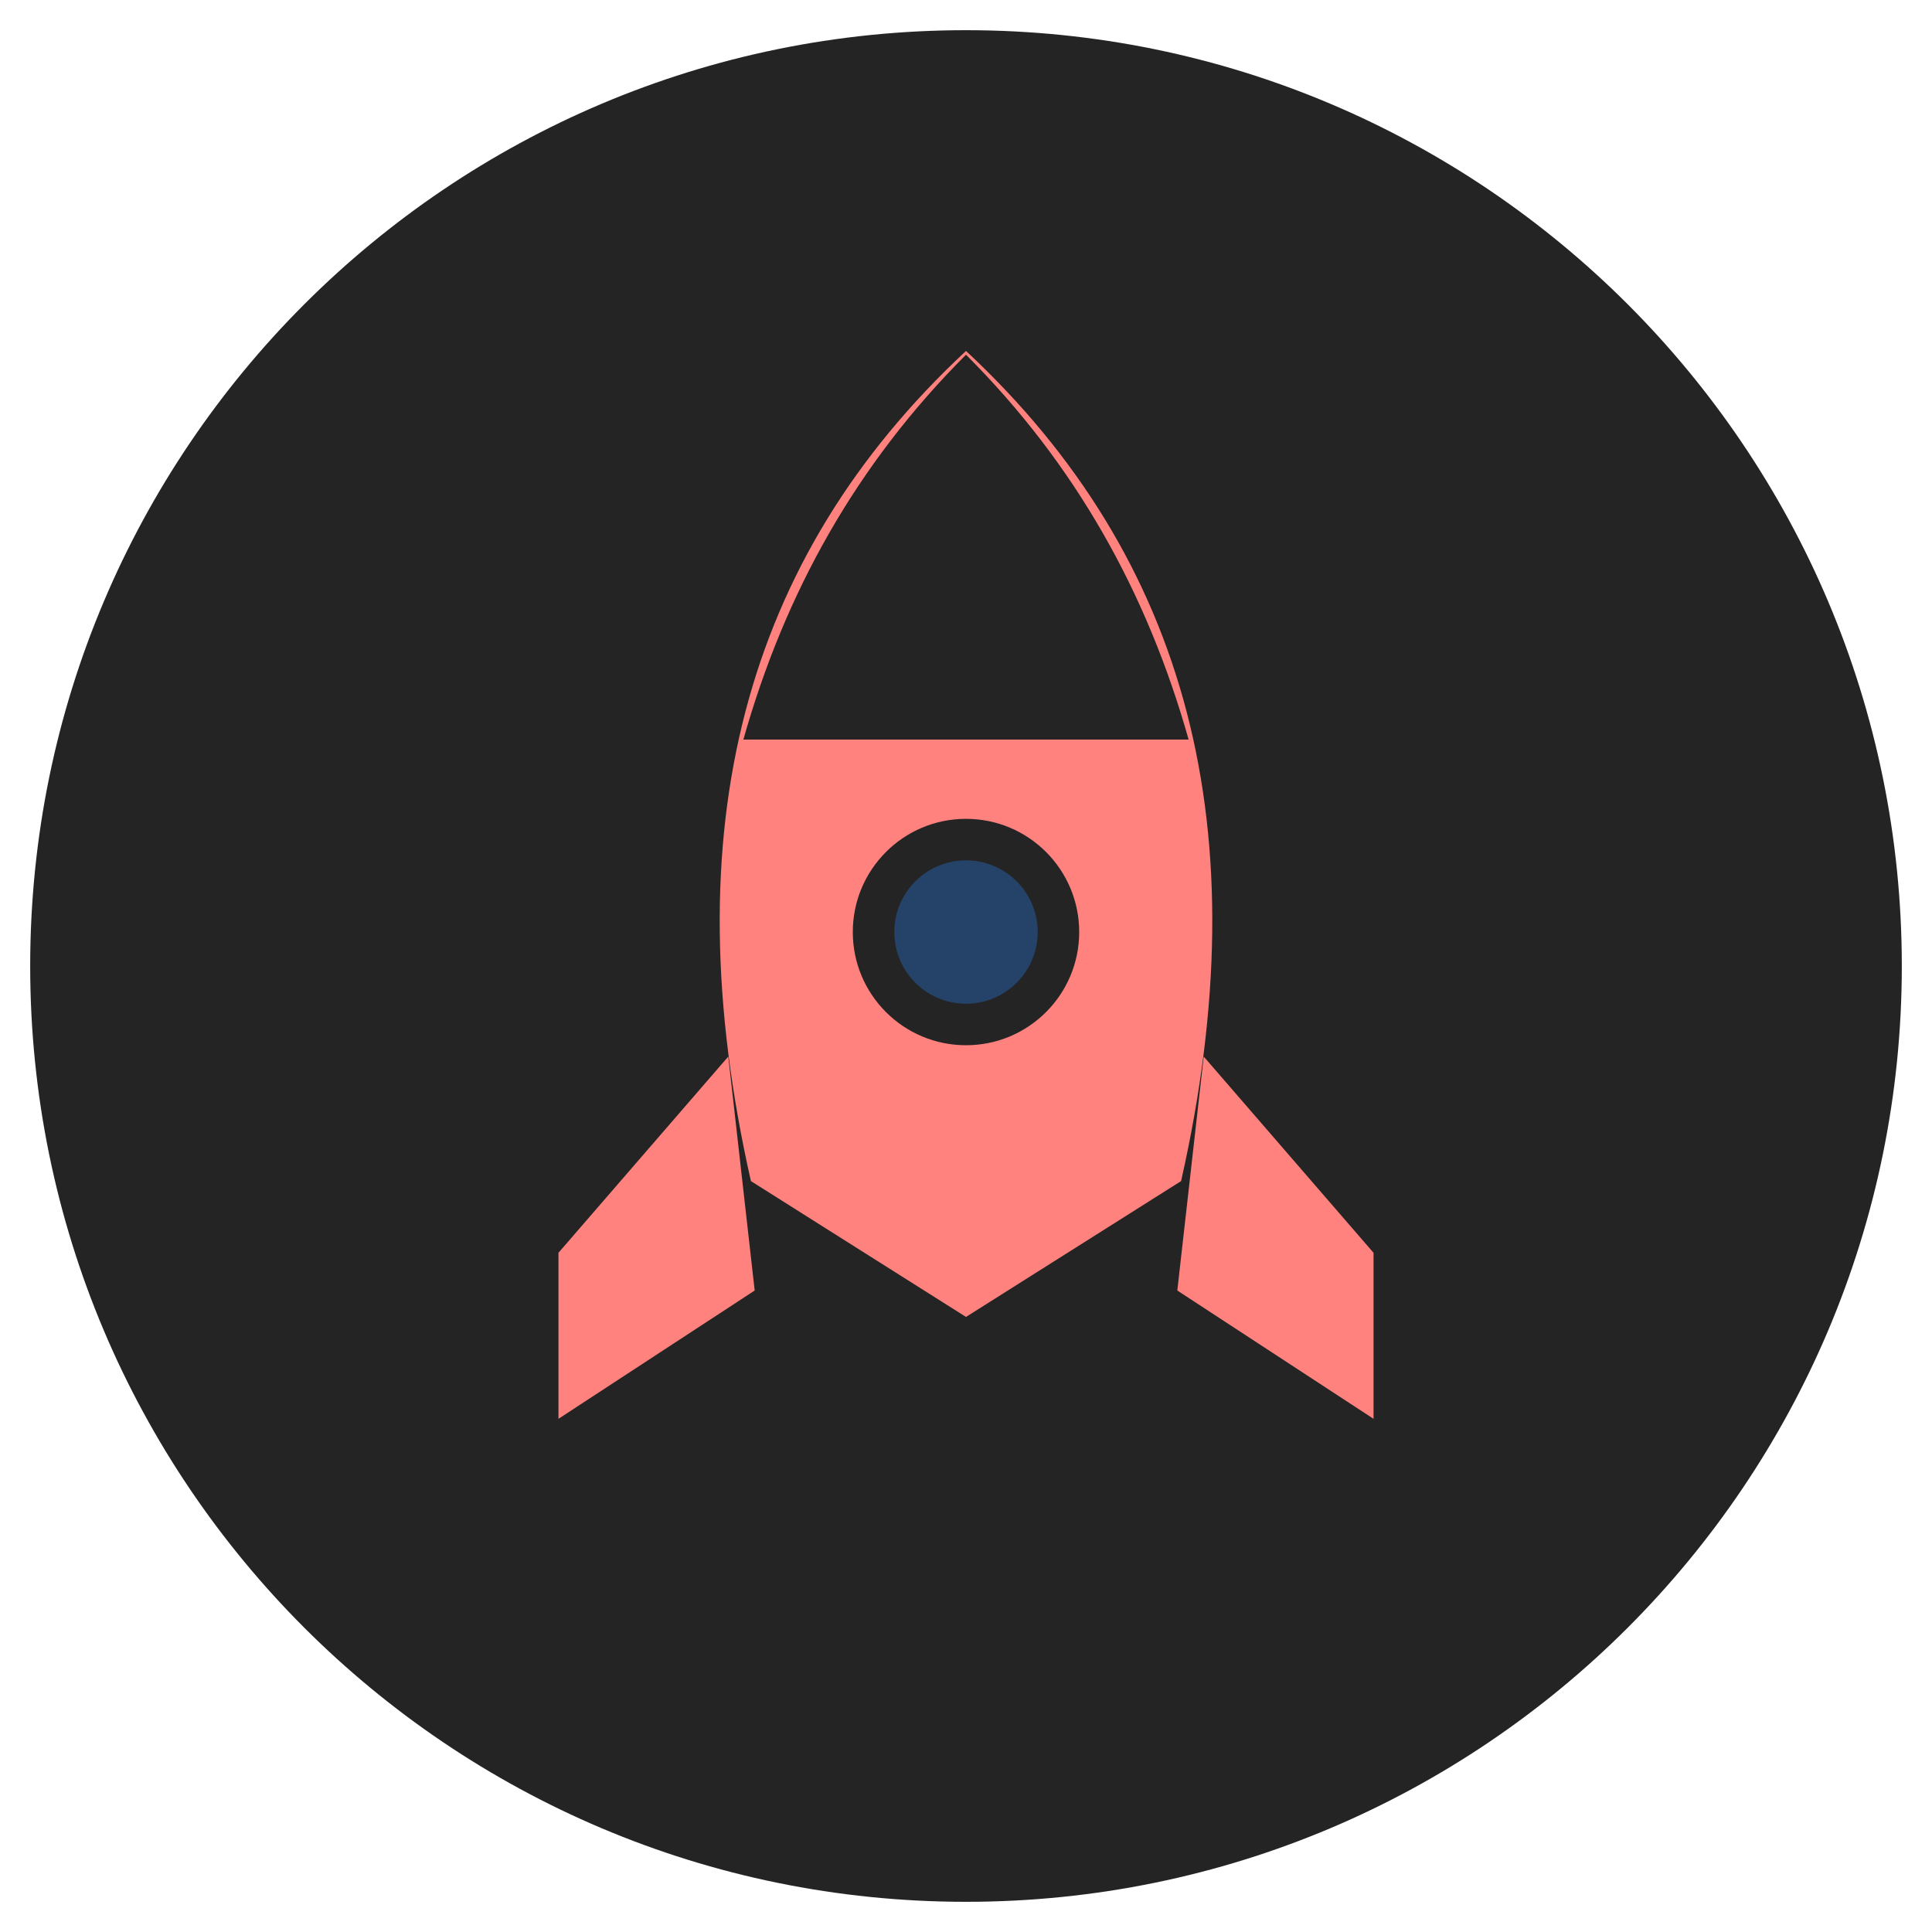
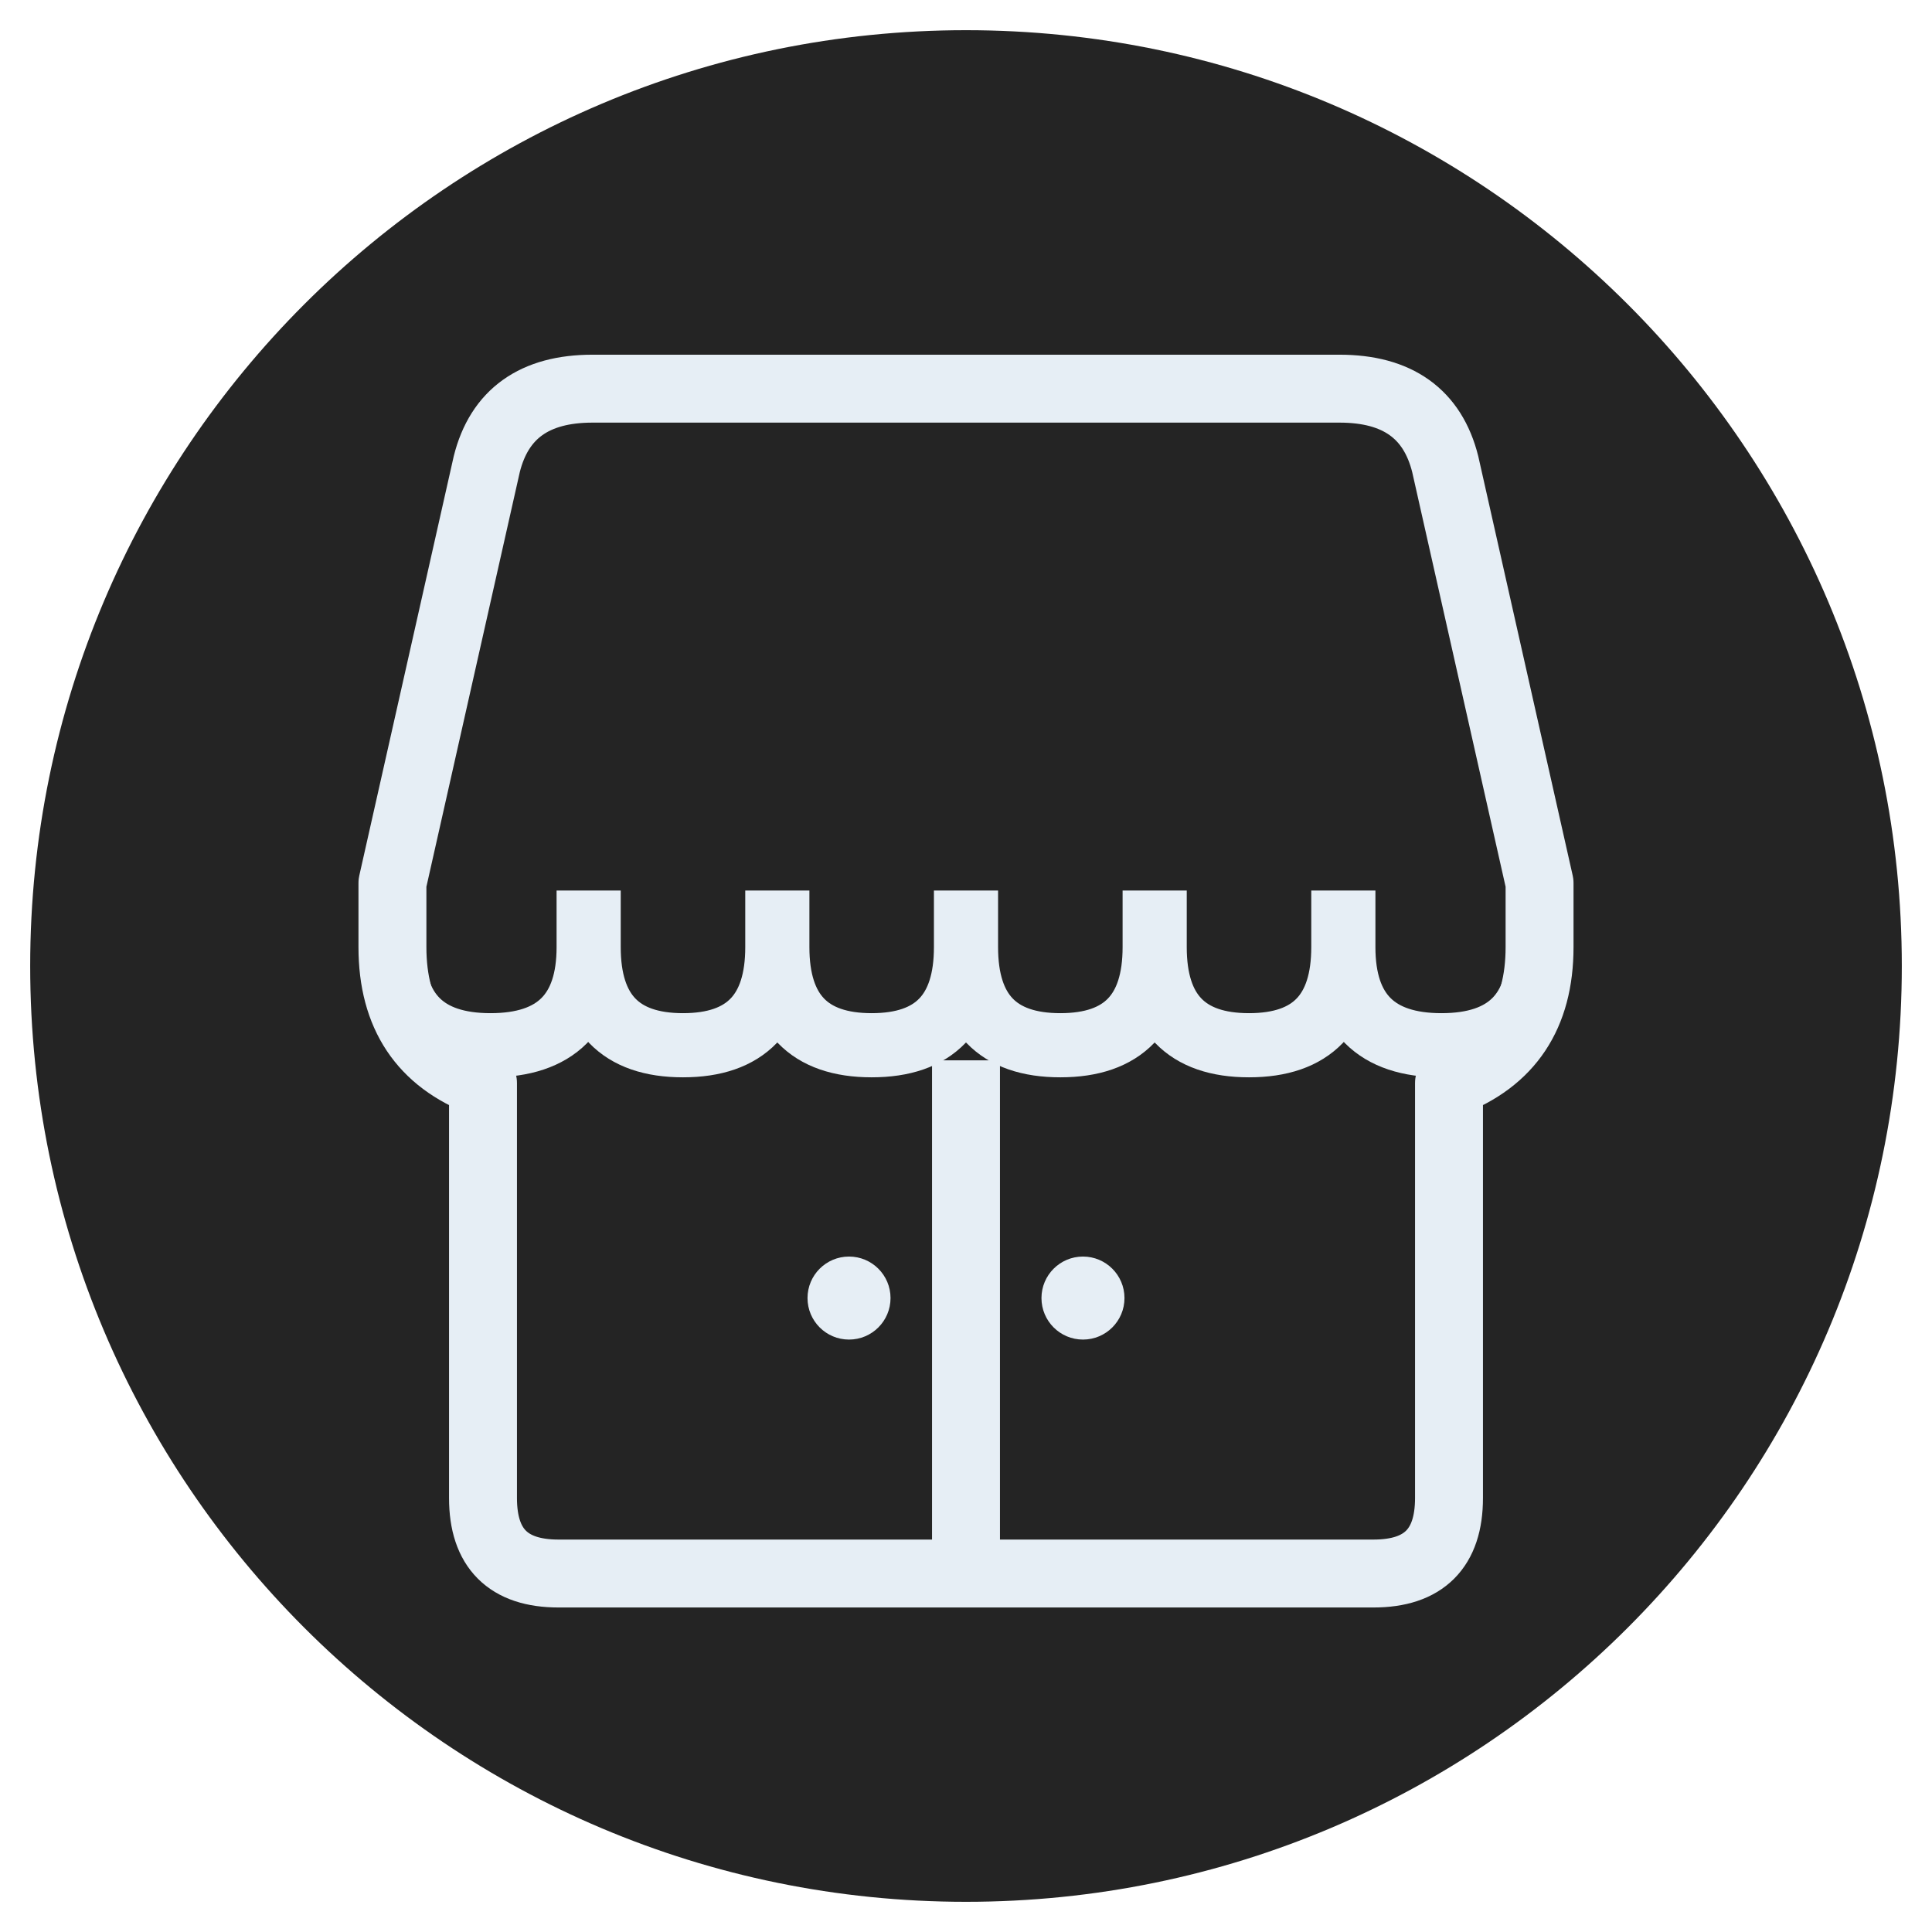
<svg xmlns="http://www.w3.org/2000/svg" viewBox="0 0 512 512" role="img" aria-labelledby="title description">
  <circle cx="256" cy="256" r="248" fill="#242424" />
-   <path d="M256 93c-59 55-78 127-57 220l57 36 57-36c21-93 2-165-57-220Z" fill="#ff827e" />
-   <path d="M256 94c-29 29-48 63-59 102h118c-11-39-30-73-59-102Z" fill="#242424" />
-   <circle cx="256" cy="247" r="30" fill="#242424" />
-   <circle cx="256" cy="247" r="19" fill="#254369" />
-   <path d="m193 280-45 52v44l52-34m119-62 45 52v44l-52-34" fill="#ff827e" />
-   <path d="M244 352v42l12 39 12-39v-42" fill="#242424" />
+   <path d="M104 234 129 123q5-20 28-20h198q23 0 28 20l25 111v17q0 27-24 36v110q0 20-20 20H148q-20 0-20-20V287q-24-9-24-36v-17Z" fill="#242424" stroke="#e6eef5" stroke-width="18" stroke-linejoin="round" />
+   <path d="M104 236v15q0 26 26 26t26-26v-15m0 0v15q0 26 25 26t25-26v-15m0 0v15q0 26 25 26t25-26v-15m0 0v15q0 26 25 26t25-26v-15m0 0v15q0 26 25 26t25-26v-15m0 0v15q0 26 26 26t26-26v-15" fill="none" stroke="#e6eef5" stroke-width="17" />
+   <path d="M256 281v128" stroke="#e6eef5" stroke-width="18" />
+   <circle cx="225" cy="344" r="11" fill="#e6eef5" />
+   <circle cx="287" cy="344" r="11" fill="#e6eef5" />
</svg>
